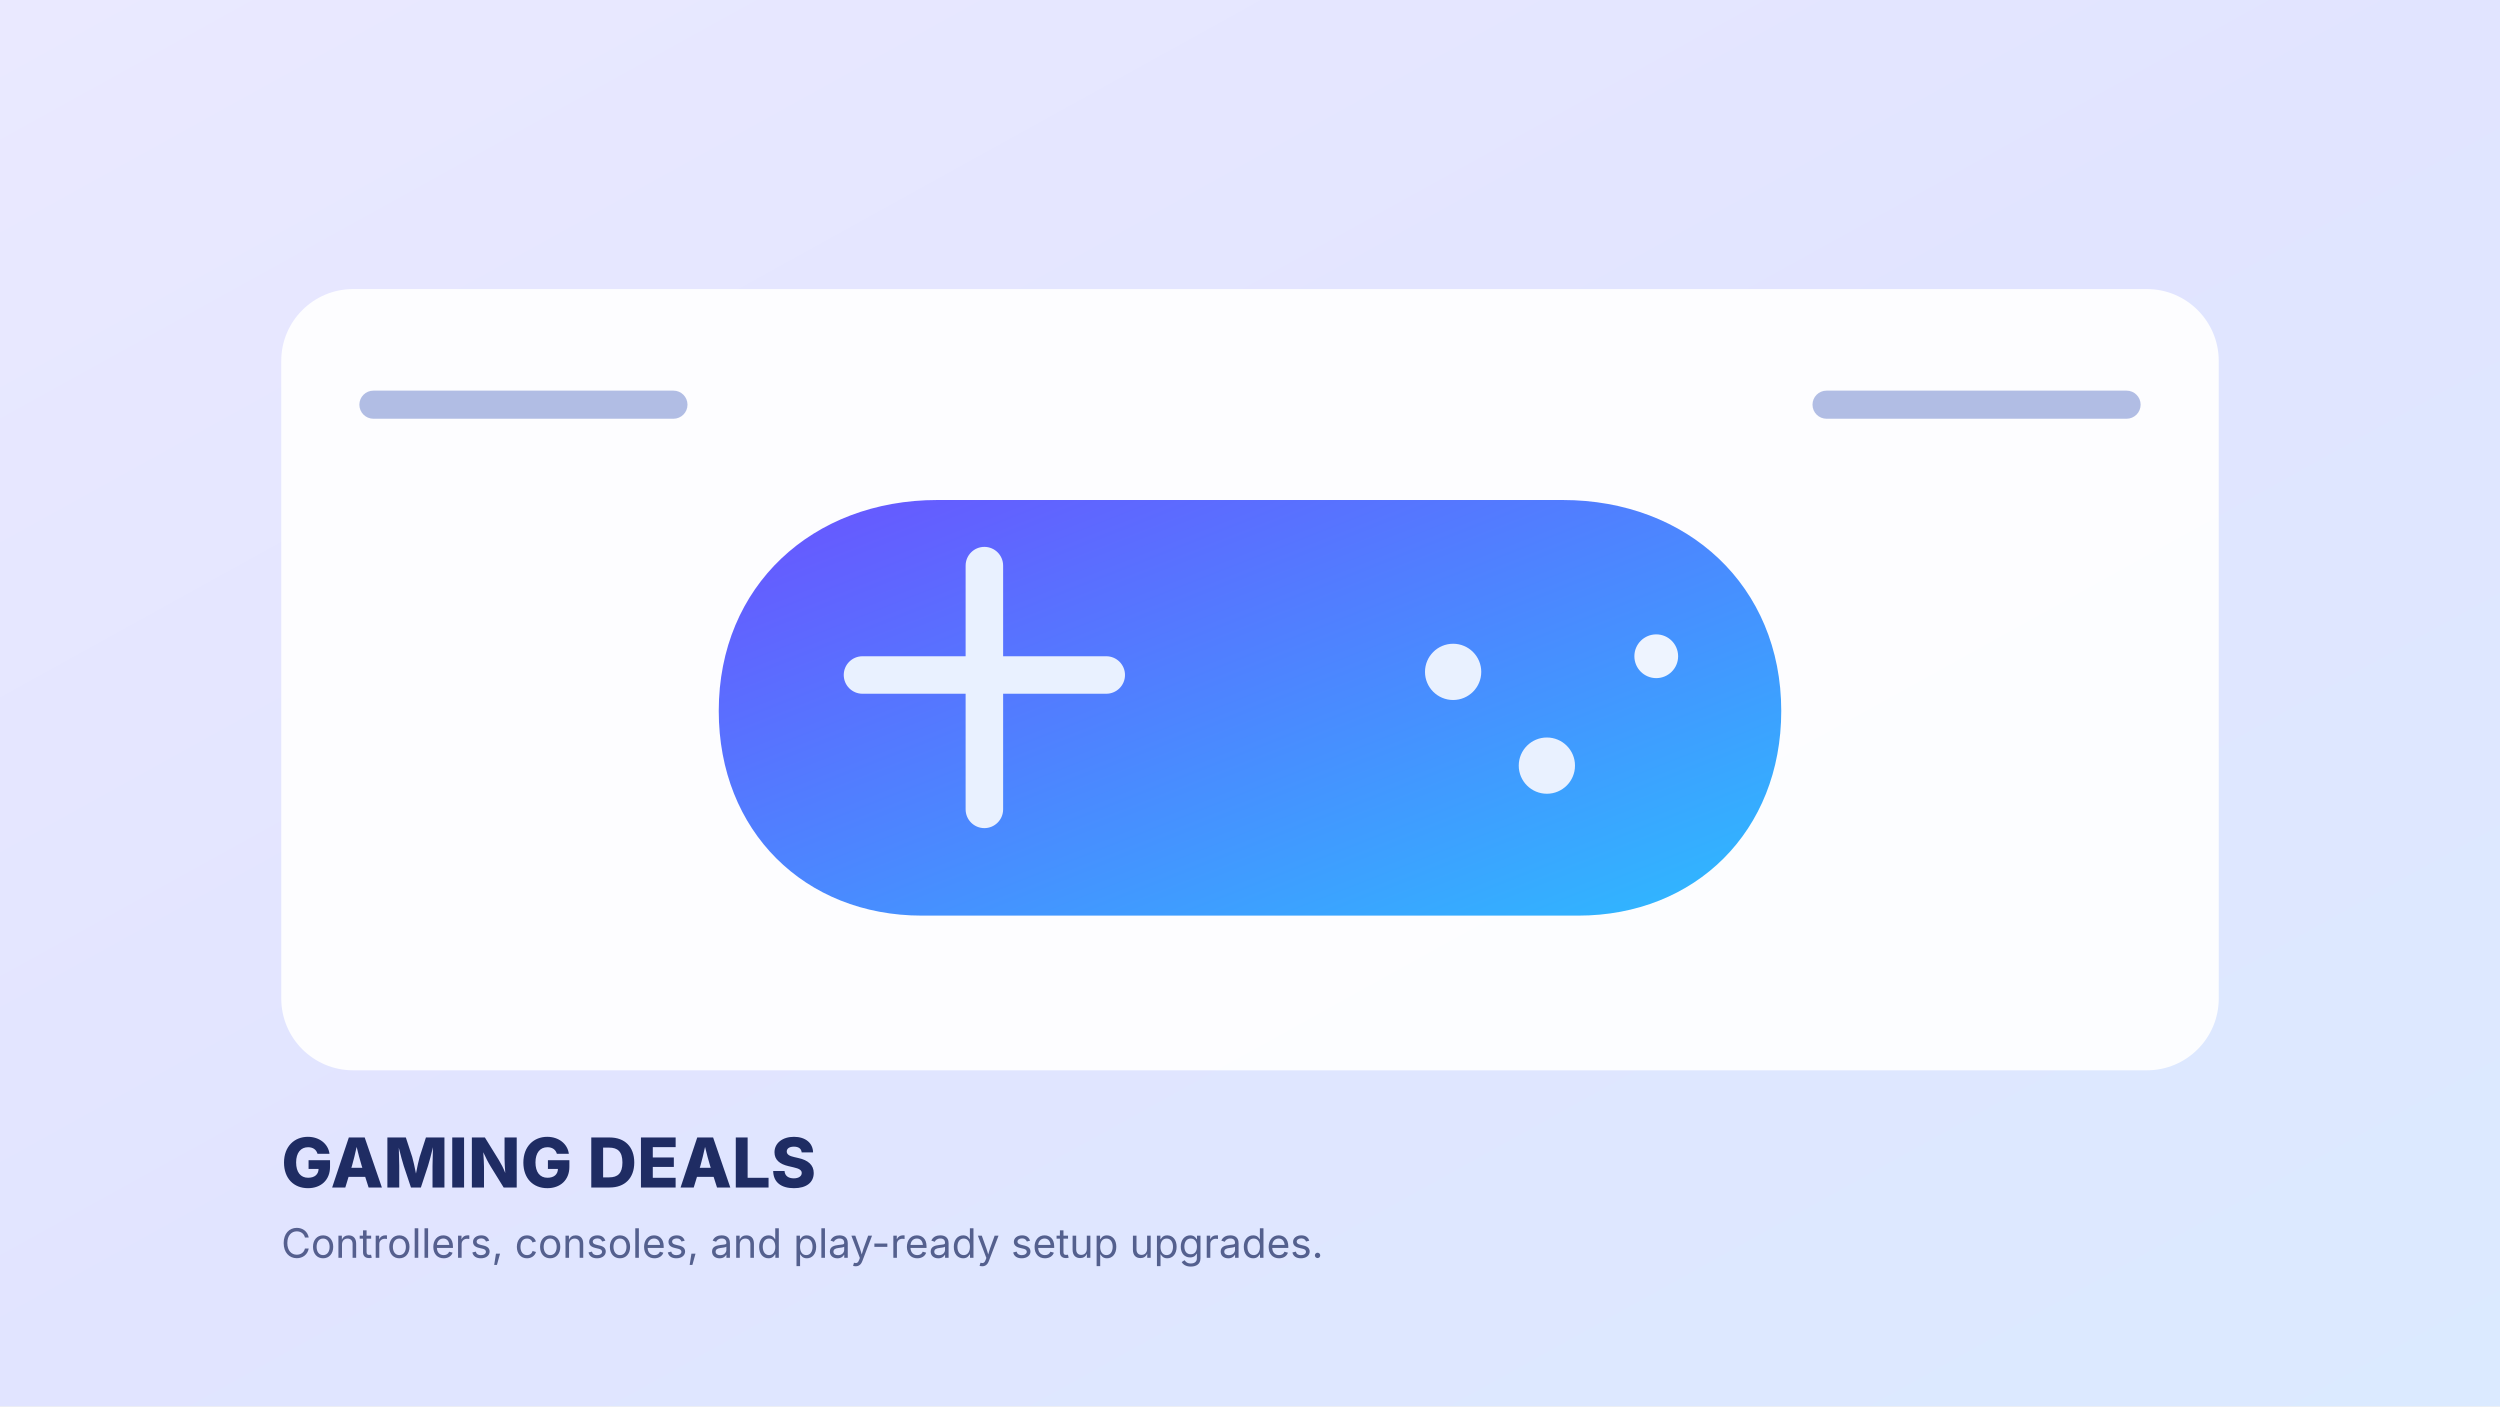
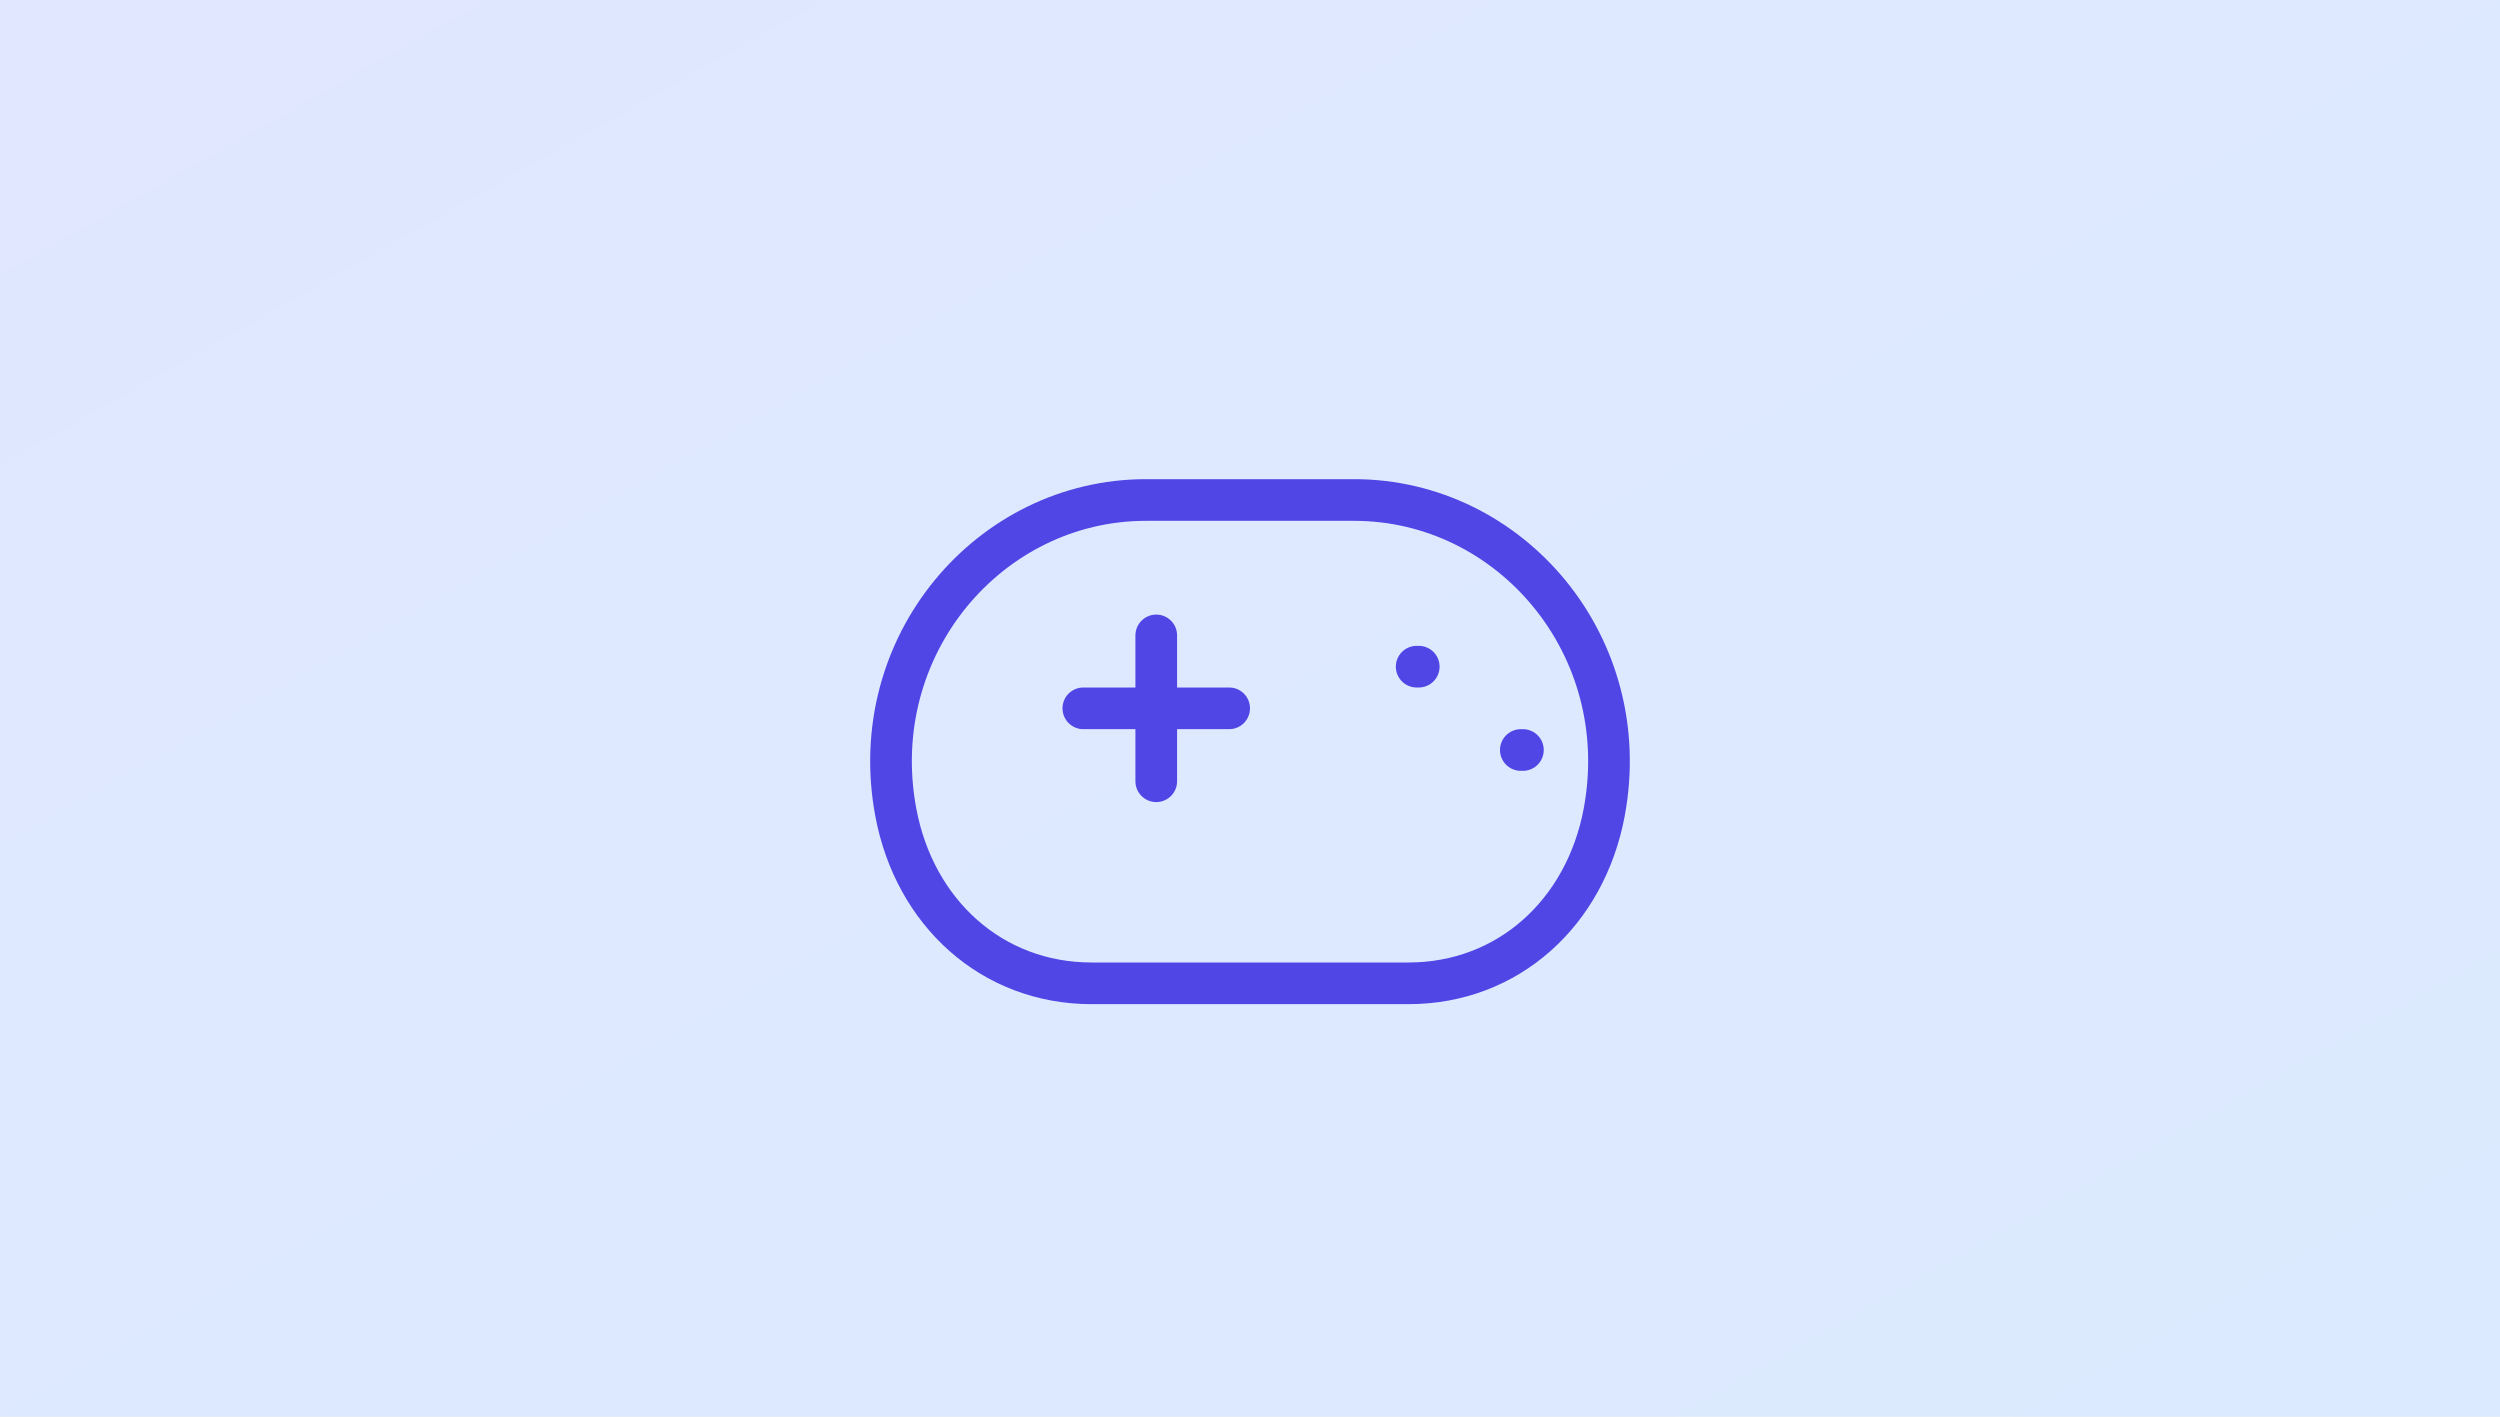
- <svg xmlns="http://www.w3.org/2000/svg" viewBox="0 0 1600 900" role="img" aria-labelledby="title desc">
+ <svg xmlns="http://www.w3.org/2000/svg" viewBox="0 0 1200 680" role="img" aria-label="Gaming category">
  <defs>
    <linearGradient id="bgGaming" x1="0" y1="0" x2="1" y2="1">
-       <stop offset="0%" stop-color="#EAE9FF" />
-       <stop offset="50%" stop-color="#E1E4FF" />
-       <stop offset="100%" stop-color="#DBEAFF" />
-     </linearGradient>
-     <linearGradient id="control" x1="0" y1="0" x2="1" y2="1">
-       <stop offset="0%" stop-color="#6A53FF" />
-       <stop offset="100%" stop-color="#2DBBFF" />
+       <stop offset="0%" stop-color="#e0e7ff" />
+       <stop offset="100%" stop-color="#dbeafe" />
    </linearGradient>
  </defs>
-   <rect width="1600" height="900" fill="url(#bgGaming)" />
-   <rect x="180" y="185" width="1240" height="500" rx="46" fill="#FFFFFF" fill-opacity="0.92" />
-   <path d="M460 455C460 375 520 320 600 320H1000C1080 320 1140 375 1140 455C1140 532 1085 586 1010 586H590C515 586 460 532 460 455Z" fill="url(#control)" />
-   <rect x="540" y="420" width="180" height="24" rx="12" fill="#E9F1FF" />
-   <rect x="618" y="350" width="24" height="180" rx="12" fill="#E9F1FF" />
-   <circle cx="930" cy="430" r="18" fill="#E9F1FF" />
-   <circle cx="990" cy="490" r="18" fill="#E9F1FF" />
-   <circle cx="1060" cy="420" r="14" fill="#EEF4FF" />
-   <rect x="230" y="250" width="210" height="18" rx="9" fill="#B1BDE4" />
-   <rect x="1160" y="250" width="210" height="18" rx="9" fill="#B1BDE4" />
-   <g font-family="Inter, Arial, sans-serif" fill="#1F2C63">
-     <text x="180" y="760" font-size="44" font-weight="800">GAMING DEALS</text>
-     <text x="180" y="805" font-size="26" opacity="0.72">Controllers, consoles, and play-ready setup upgrades.</text>
+   <rect width="1200" height="680" fill="url(#bgGaming)" />
+   <g fill="none" stroke="#4f46e5" stroke-width="20" stroke-linecap="round" stroke-linejoin="round">
+     <path d="M430 390c-15-80 45-150 120-150h100c75 0 135 70 120 150-9 48-46 82-94 82h-152c-48 0-85-34-94-82z" />
+     <path d="M520 340h70M555 305v70M680 320h1M730 360h1" />
  </g>
</svg>
